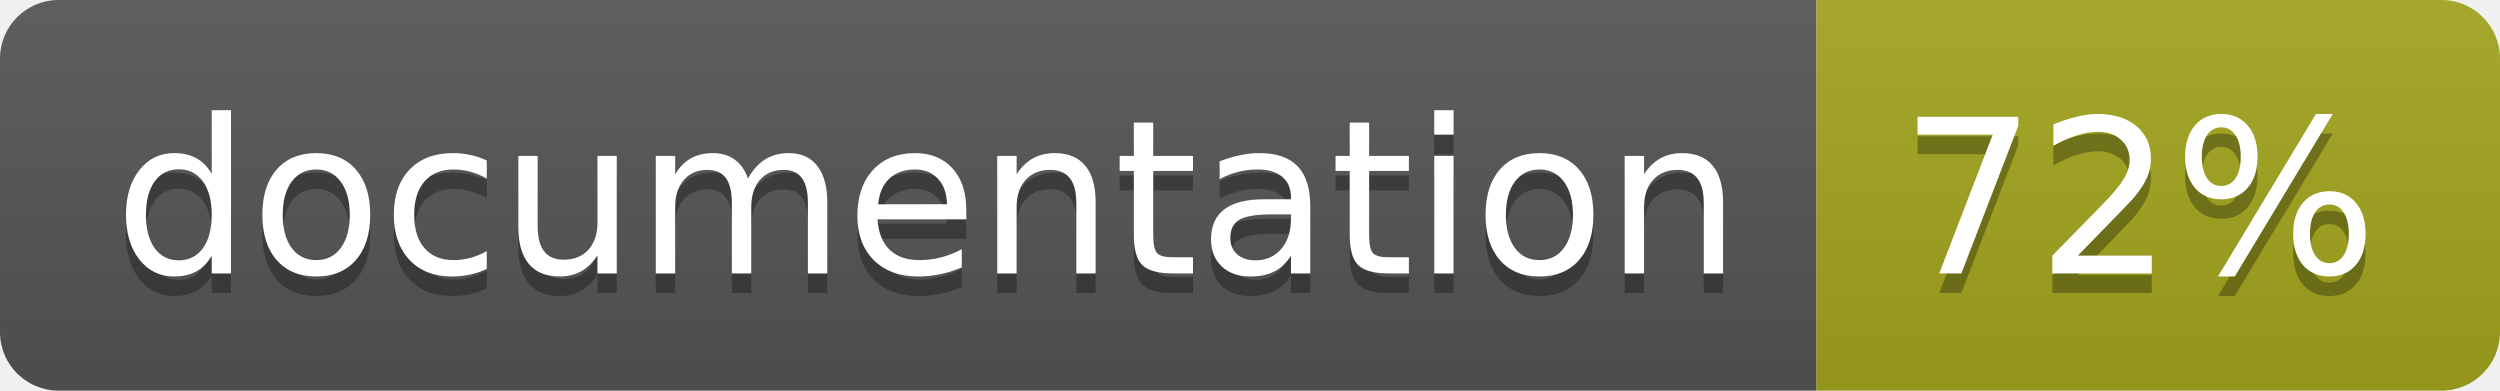
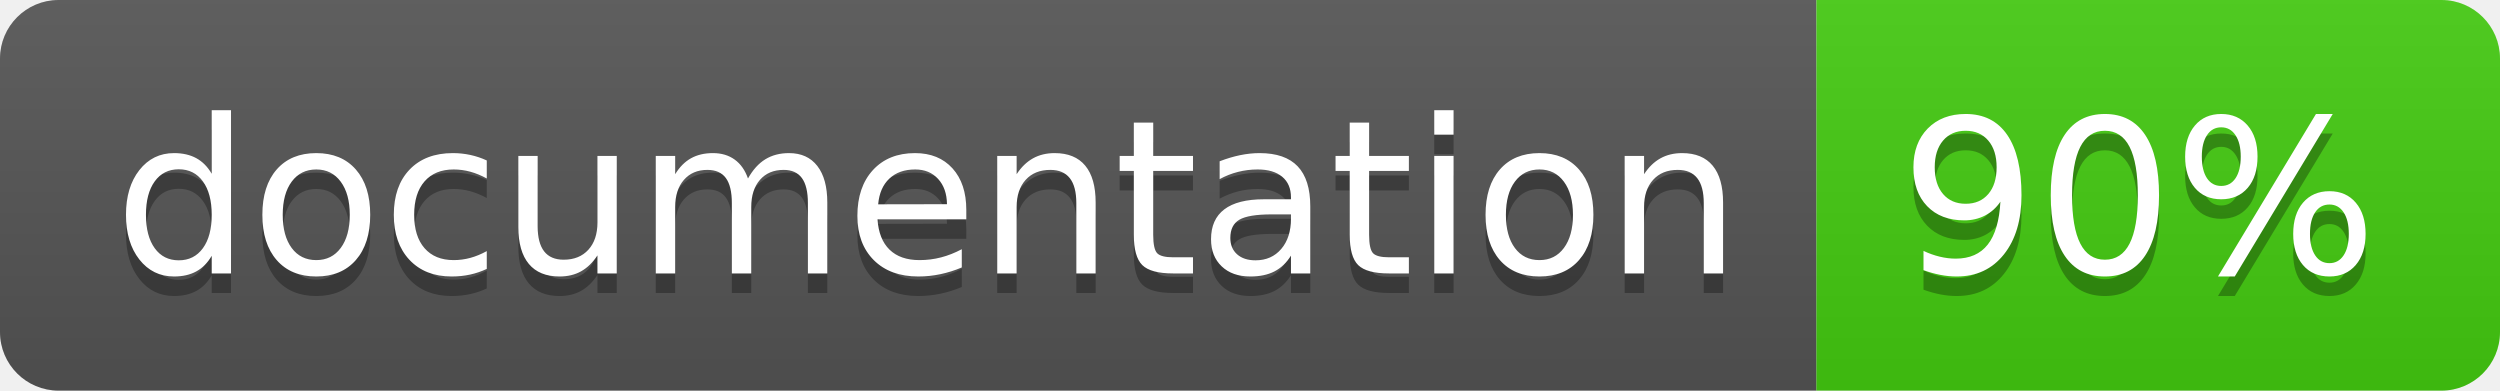
<svg xmlns="http://www.w3.org/2000/svg" width="128" height="20">
  <linearGradient id="b" x2="0" y2="100%">
    <stop offset="0" stop-color="#bbb" stop-opacity=".1" />
    <stop offset="1" stop-opacity=".1" />
  </linearGradient>
  <clipPath id="a">
    <rect width="128" height="20" rx="3" fill="#fff" />
  </clipPath>
  <g clip-path="url(#a)">
    <path fill="#555" d="M0 0h93v20H0z" />
-     <path fill="#a4a61d" d="M93 0h35v20H93z" />
+     <path fill="#4c1" d="M93 0h35v20H93z" />
    <path fill="url(#b)" d="M0 0h128v20H0z" />
  </g>
  <g fill="#fff" text-anchor="middle" font-family="DejaVu Sans,Verdana,Geneva,sans-serif" font-size="110">
    <text x="475" y="150" fill="#010101" fill-opacity=".3" transform="scale(.1)" textLength="830">
      documentation
    </text>
    <text x="475" y="140" transform="scale(.1)" textLength="830">
      documentation
    </text>
    <text x="1095" y="150" fill="#010101" fill-opacity=".3" transform="scale(.1)" textLength="250">
-       72%
+       90%
    </text>
    <text x="1095" y="140" transform="scale(.1)" textLength="250">
-       72%
+       90%
    </text>
  </g>
</svg>
